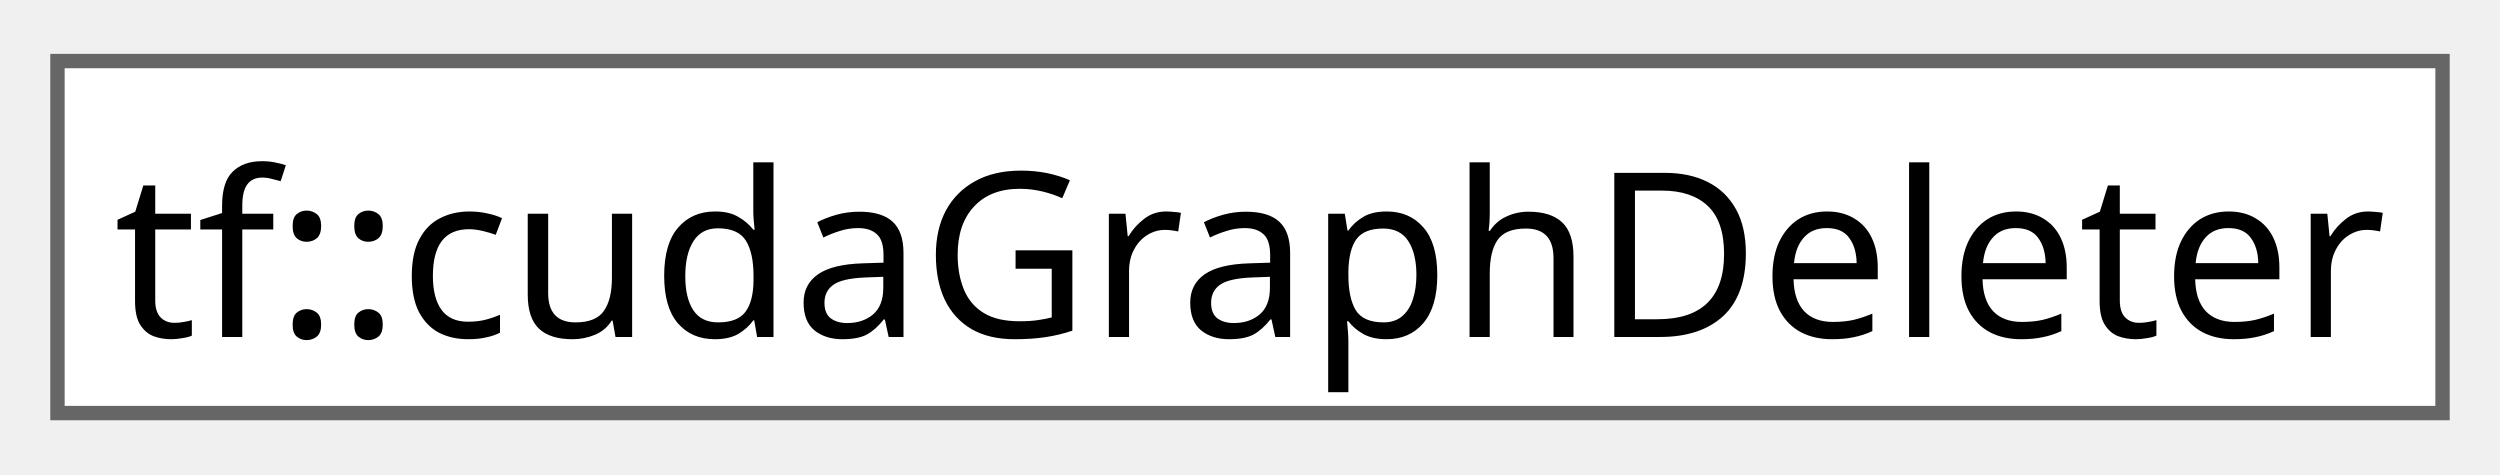
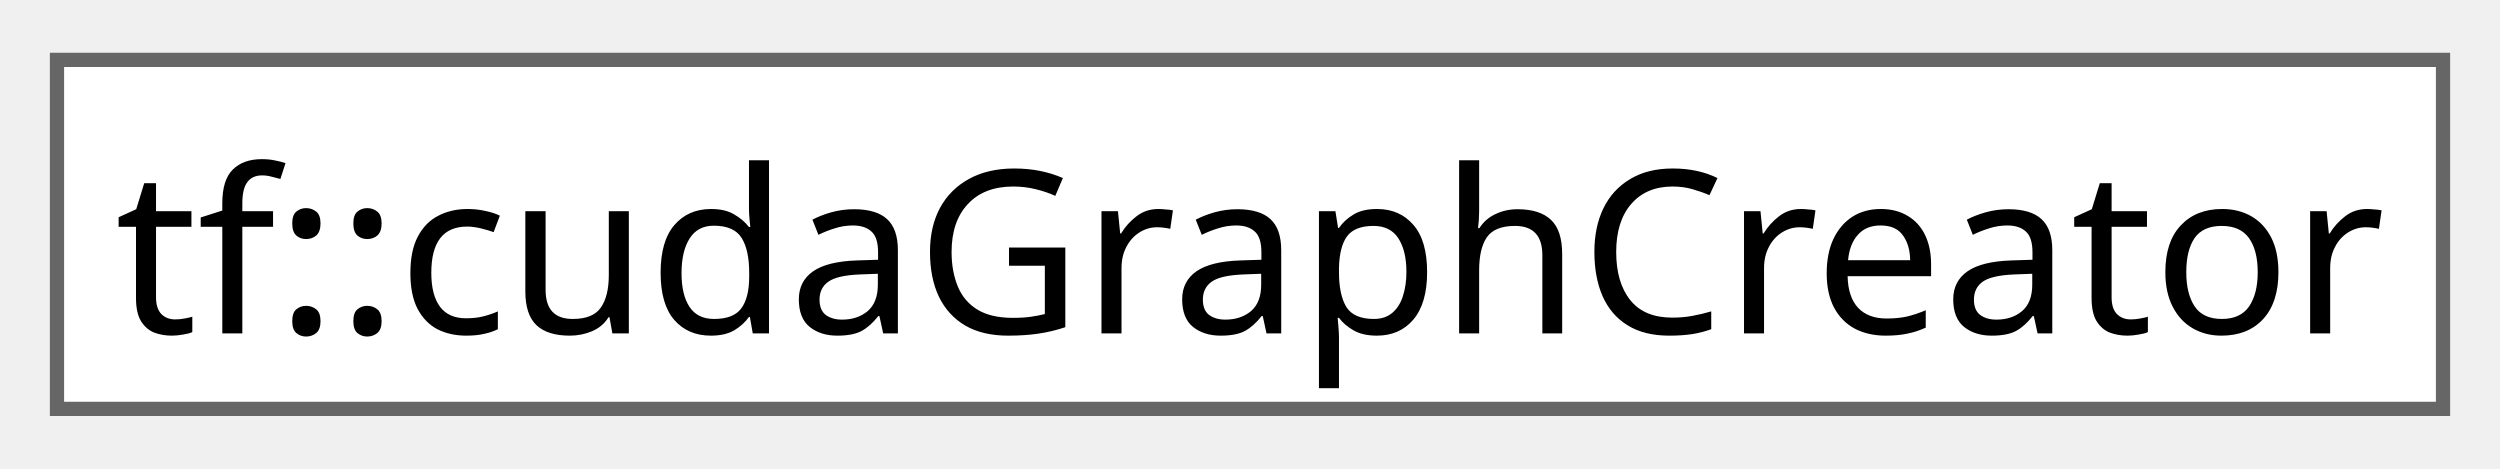
- <svg xmlns="http://www.w3.org/2000/svg" xmlns:xlink="http://www.w3.org/1999/xlink" width="174pt" height="33pt" viewBox="0.00 0.00 174.00 32.50">
+ <svg xmlns="http://www.w3.org/2000/svg" xmlns:xlink="http://www.w3.org/1999/xlink" width="176pt" height="33pt" viewBox="0.00 0.00 175.50 32.50">
  <g id="graph0" class="graph" transform="scale(1 1) rotate(0) translate(4 28.5)">
    <g id="Node000000" class="node">
      <g id="a_Node000000">
-         <a xlink:href="classtf_1_1cudaGraphDeleter.html" target="_top" xlink:title="class to create a functor that deletes a CUDA graph">
-           <polygon fill="white" stroke="#666666" points="166,-24.5 0,-24.5 0,0 166,0 166,-24.5" />
-           <text text-anchor="middle" x="83" y="-5.3" font-family="SourceSansPro" font-size="16.00">tf::cudaGraphDeleter</text>
+         <a xlink:href="classtf_1_1cudaGraphCreator.html" target="_top" xlink:title="class to create functors that construct CUDA graphs">
+           <polygon fill="white" stroke="#666666" points="167.5,-24.5 0,-24.5 0,0 167.5,0 167.5,-24.5" />
+           <text text-anchor="middle" x="83.75" y="-5.3" font-family="SourceSansPro" font-size="16.00">tf::cudaGraphCreator</text>
        </a>
      </g>
    </g>
  </g>
</svg>
